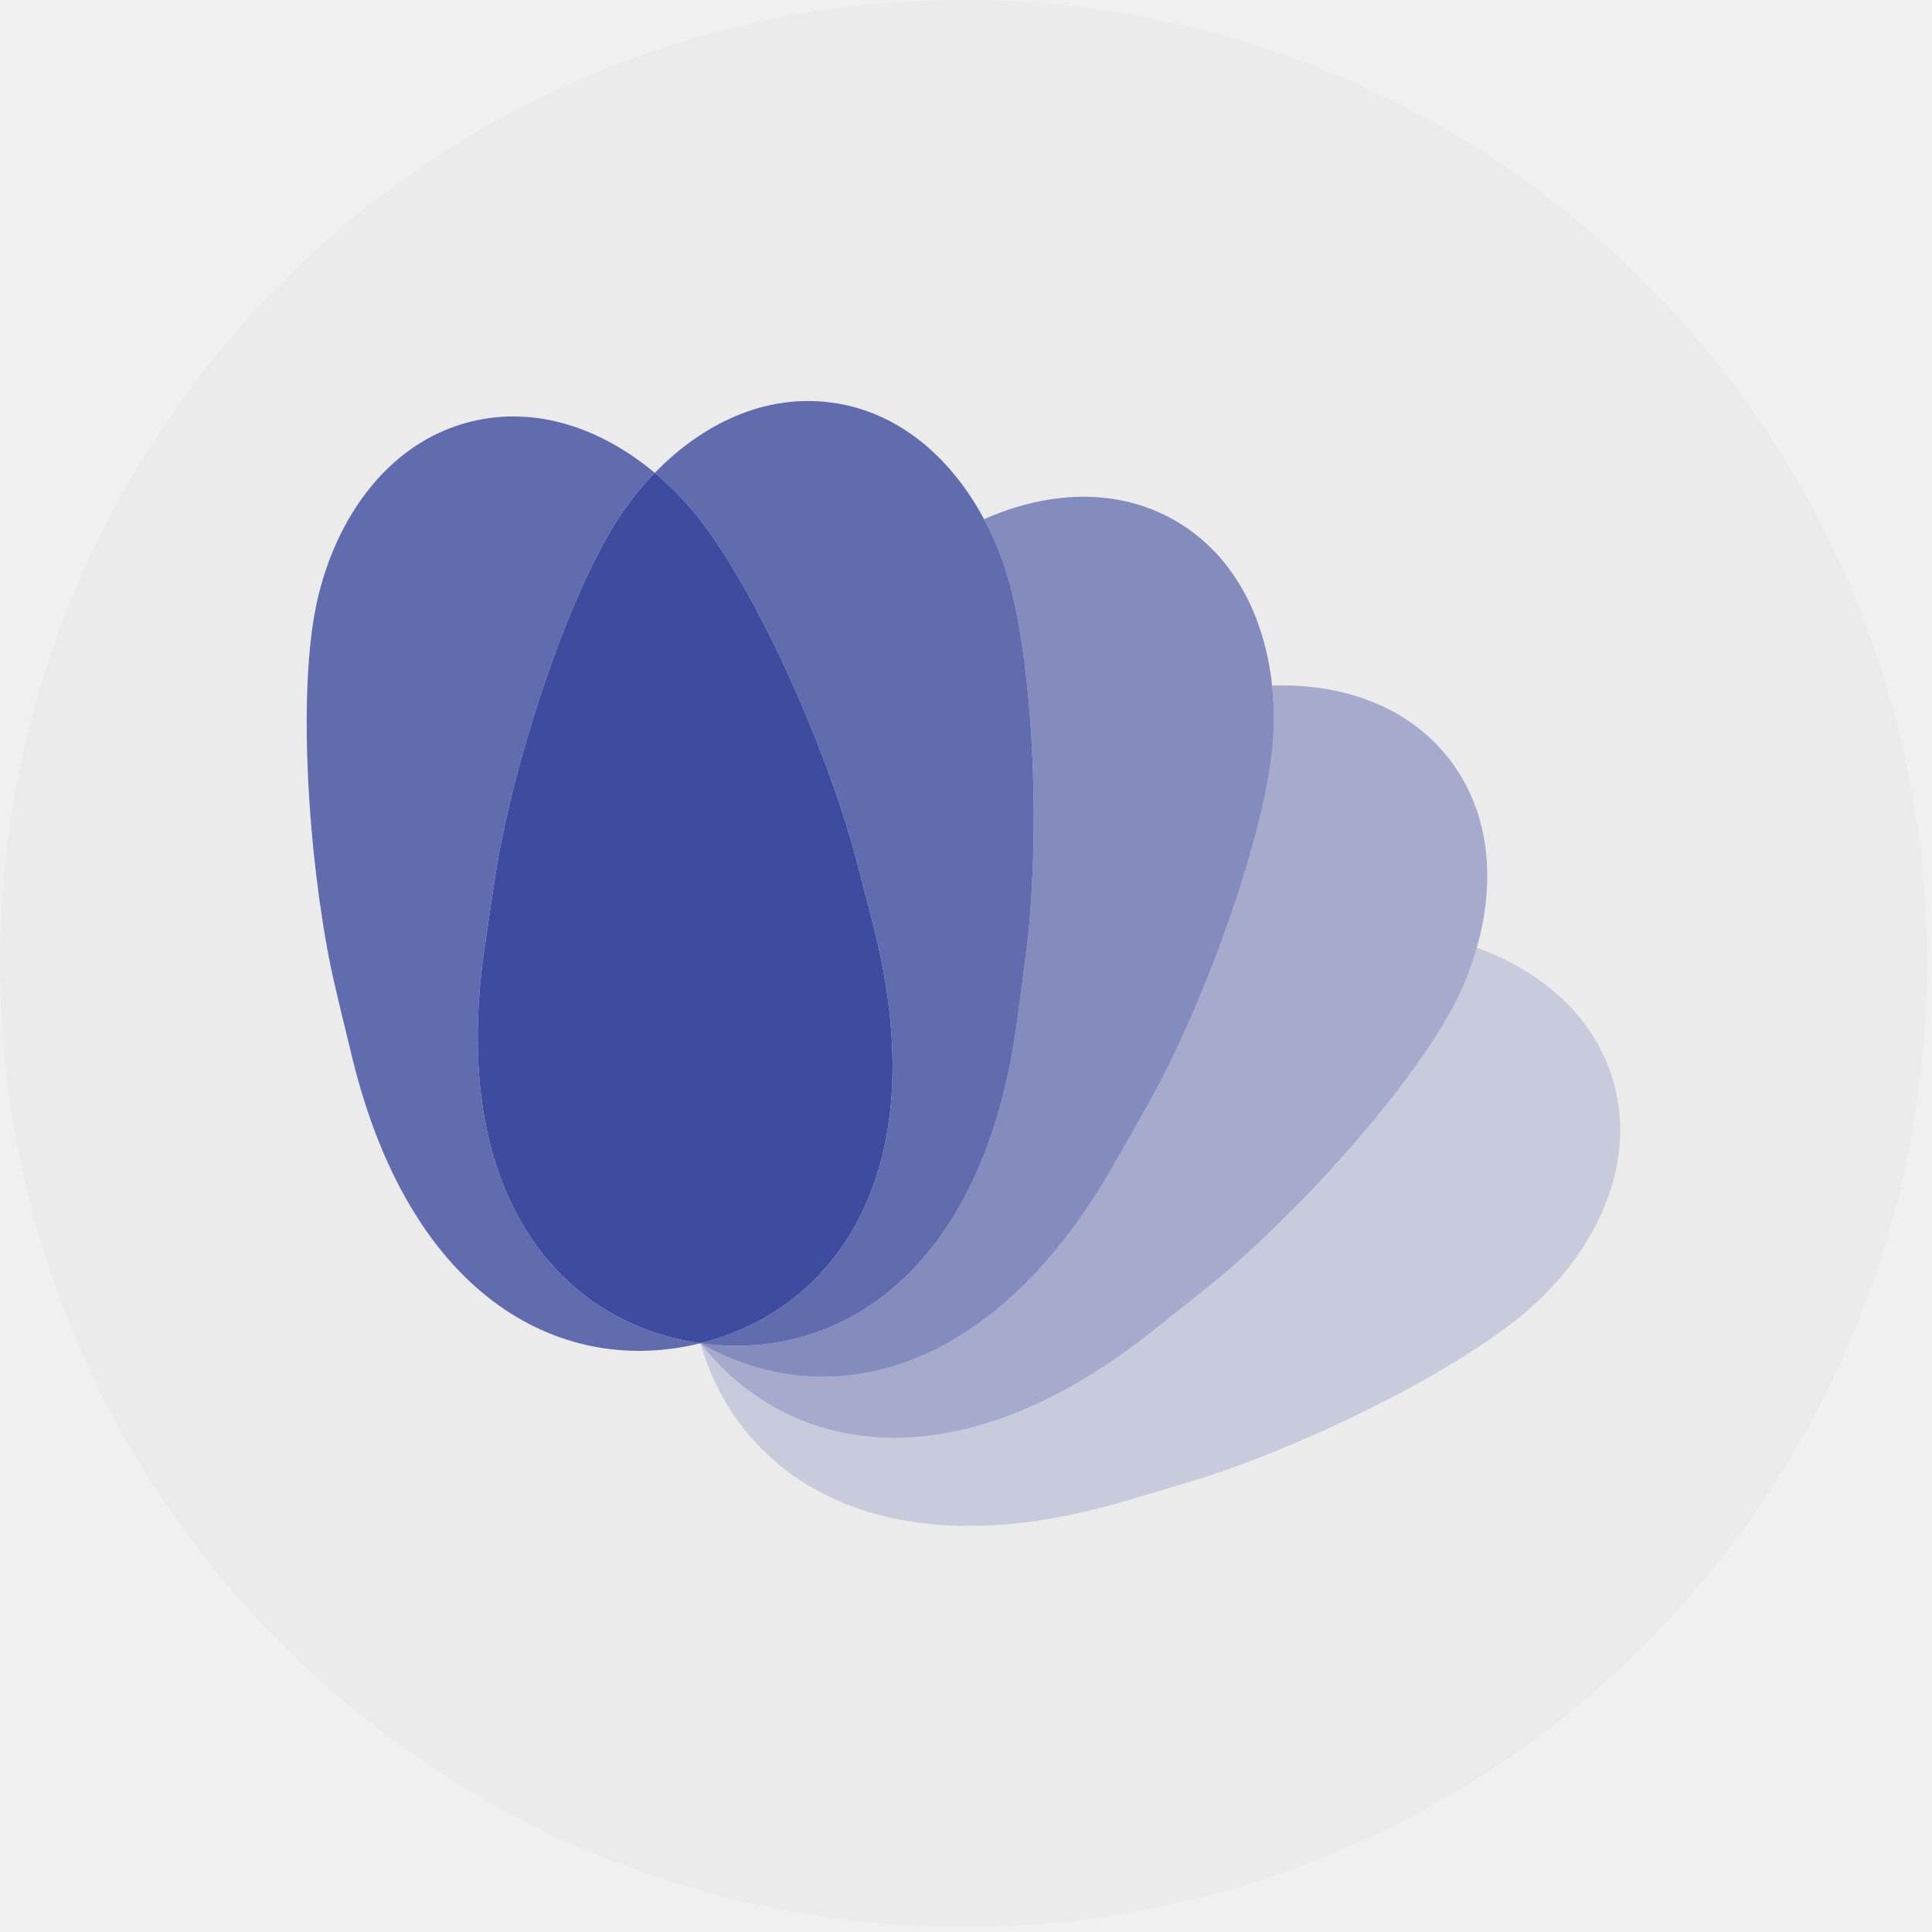
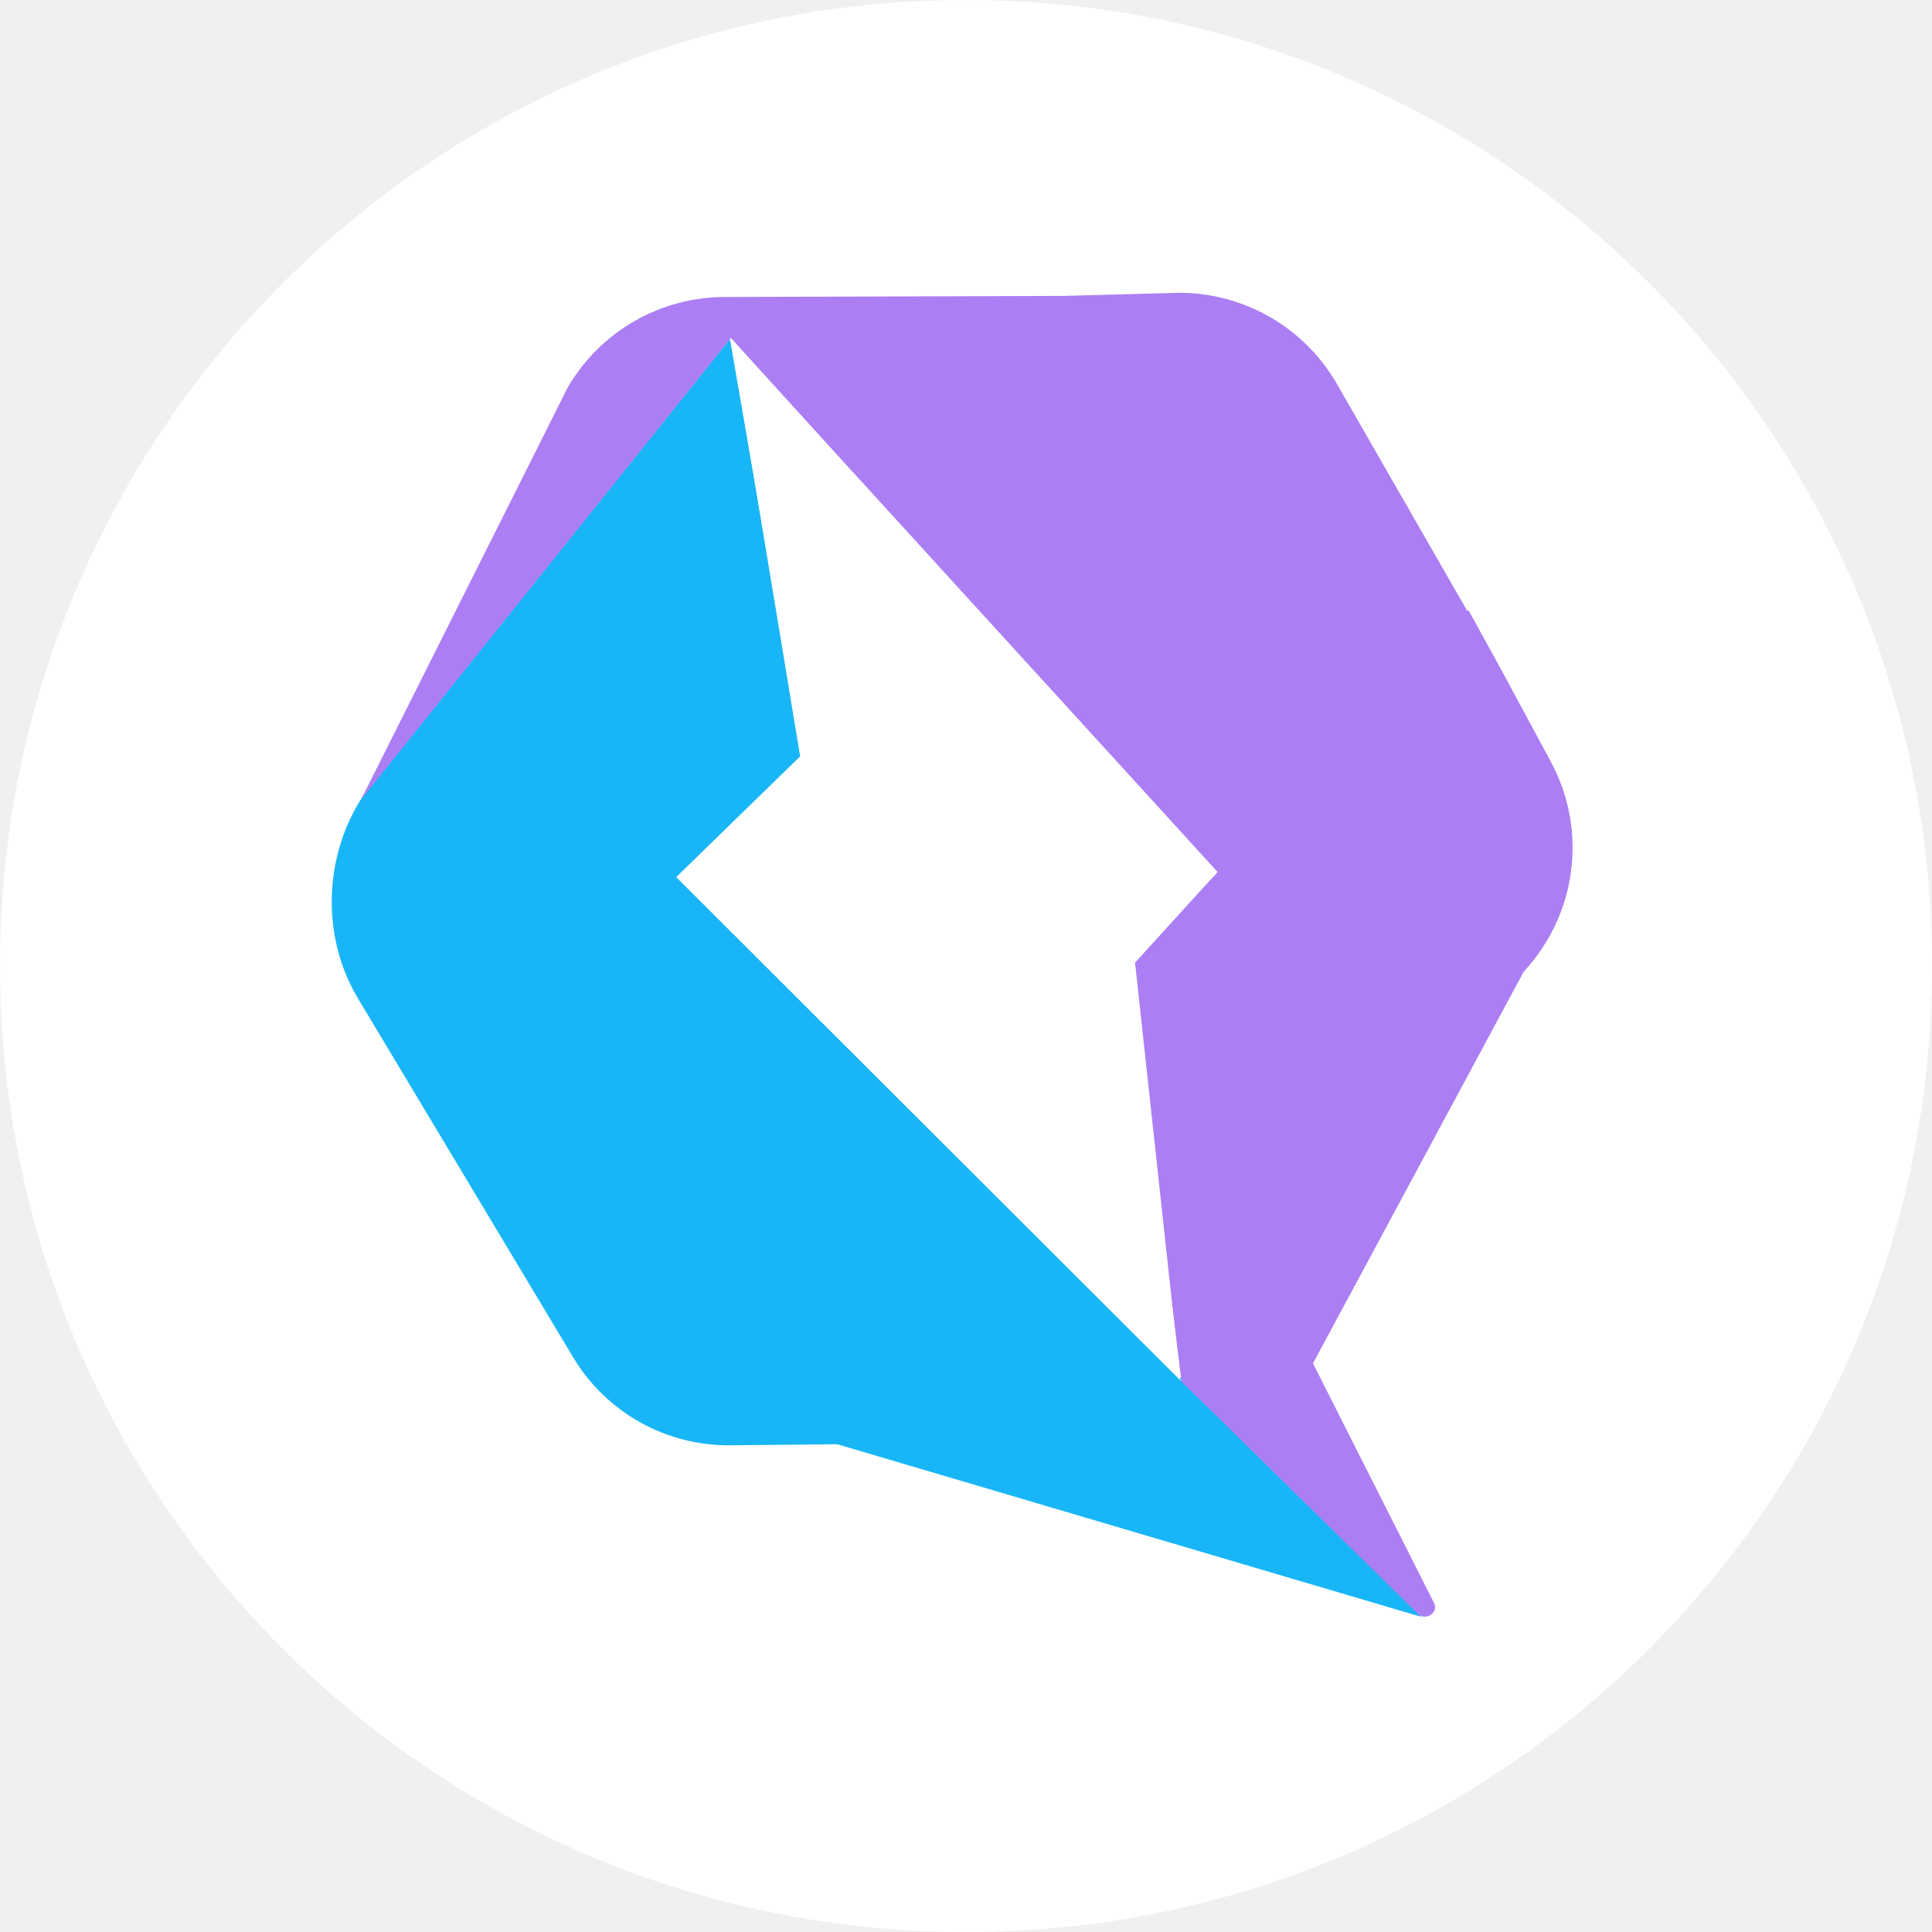
- <svg xmlns="http://www.w3.org/2000/svg" width="100%" height="100%" viewBox="0 0 263 263" version="1.1" xml:space="preserve" style="fill-rule:evenodd;clip-rule:evenodd;stroke-linejoin:round;stroke-miterlimit:2;">
-   <circle cx="131.154" cy="131.154" r="131.154" style="fill:#ebebeb;" />
-   <g>
-     <g opacity="0.2">
-       <path d="M219.626,147.214c-2.574,-8.976 -9.939,-15.059 -18.593,-18.215c-0.762,2.661 -1.777,5.271 -3.056,7.732c-5.489,10.554 -19.33,26.396 -31.538,36.811c-1.819,1.553 -8.359,6.723 -10.206,8.166c-26.744,20.895 -49.277,16.004 -60.888,1.141c5.2,18.131 24.259,31.107 56.883,21.752c2.253,-0.645 10.252,-2.995 12.52,-3.75c15.22,-5.084 33.99,-14.586 43.03,-22.315c9.12,-7.796 15.194,-19.647 11.848,-31.322" style="fill:#3e4c9f;fill-rule:nonzero;" />
-     </g>
-     <g opacity="0.4">
-       <path d="M197.225,103.252c-5.749,-7.355 -14.853,-10.238 -24.06,-9.923c0.289,2.754 0.328,5.553 0.061,8.313c-0.646,6.739 -3.188,16.078 -6.601,25.497c-2.584,7.137 -5.652,14.316 -8.85,20.448c-1.105,2.121 -5.232,9.367 -6.401,11.395c-16.971,29.394 -39.694,33.296 -56.029,23.867c11.611,14.863 34.144,19.754 60.888,-1.141c1.847,-1.443 8.387,-6.613 10.206,-8.166c12.208,-10.415 26.049,-26.257 31.538,-36.811c1.279,-2.461 2.294,-5.071 3.056,-7.732c2.535,-8.856 1.941,-18.391 -3.808,-25.747" style="fill:#3e4c9f;fill-rule:nonzero;" />
-     </g>
-     <g opacity="0.6">
-       <path d="M173.165,93.329c-0.968,-9.162 -5.091,-17.777 -13.176,-22.447c-8.085,-4.669 -17.617,-3.946 -26.033,-0.202c1.305,2.449 2.388,5.039 3.178,7.703c1.928,6.494 3.095,16.106 3.458,26.126c0.277,7.577 0.093,15.383 -0.572,22.26c-0.099,1.032 -0.366,3.172 -0.662,5.45c-0.385,2.979 -0.819,6.199 -1.006,7.514c-4.724,33.607 -24.33,45.741 -43.007,43.116c16.335,9.429 39.058,5.527 56.029,-23.867c1.173,-2.028 5.296,-9.274 6.401,-11.395c3.198,-6.132 6.266,-13.311 8.85,-20.448c3.413,-9.419 5.955,-18.758 6.601,-25.497c0.263,-2.76 0.231,-5.559 -0.061,-8.313" style="fill:#3e4c9f;fill-rule:nonzero;" />
-     </g>
-     <g opacity="0.8">
-       <path d="M140.592,104.509c-0.363,-10.02 -1.53,-19.632 -3.458,-26.126c-0.79,-2.664 -1.873,-5.254 -3.178,-7.703c-4.332,-8.124 -11.376,-14.561 -20.615,-15.859c-9.242,-1.298 -17.803,2.934 -24.204,9.551c2.127,1.78 4.091,3.788 5.823,5.964c4.213,5.293 8.892,13.757 12.979,22.903c3.098,6.925 5.859,14.246 7.819,20.878c0.295,0.993 0.851,3.079 1.43,5.3c0.758,2.908 1.562,6.054 1.883,7.346c1.003,4.03 1.671,7.838 2.053,11.437c2.742,25.827 -9.717,40.645 -25.779,44.649c18.677,2.625 38.283,-9.509 43.007,-43.116c0.187,-1.315 0.621,-4.535 1.006,-7.514c0.296,-2.278 0.563,-4.418 0.662,-5.45c0.665,-6.877 0.849,-14.683 0.572,-22.26" style="fill:#3e4c9f;fill-rule:nonzero;" />
-     </g>
-     <g opacity="0.8">
-       <path d="M65.89,129.549c0.324,-2.32 1.536,-10.569 1.97,-12.922c2.914,-15.775 9.714,-35.686 16.106,-45.713c1.498,-2.345 3.239,-4.547 5.171,-6.542c-7.057,-5.91 -16.013,-9.226 -25.069,-6.971c-11.784,2.941 -19.012,14.127 -21.203,25.927c-2.173,11.691 -1.019,32.698 2.188,48.419c0.479,2.343 2.449,10.444 3.015,12.716c8.21,32.933 28.979,42.949 47.277,38.386c-18.674,-2.626 -34.179,-19.693 -29.455,-53.3" style="fill:#3e4c9f;fill-rule:nonzero;" />
-     </g>
-     <path d="M121.124,138.2c-0.382,-3.599 -1.05,-7.407 -2.053,-11.437c-0.321,-1.289 -1.125,-4.438 -1.883,-7.346c-0.582,-2.221 -1.135,-4.307 -1.43,-5.3c-1.96,-6.632 -4.721,-13.95 -7.819,-20.881c-4.087,-9.143 -8.766,-17.607 -12.979,-22.9c-1.732,-2.176 -3.696,-4.184 -5.823,-5.964c-1.932,1.995 -3.673,4.197 -5.171,6.542c-6.392,10.03 -13.192,29.938 -16.106,45.713c-0.434,2.353 -1.642,10.602 -1.97,12.922c-4.724,33.607 10.781,50.674 29.455,53.3c16.062,-4.004 28.517,-18.822 25.779,-44.649" style="fill:#3e4c9f;fill-rule:nonzero;" />
+ <svg xmlns="http://www.w3.org/2000/svg" fill="none" viewBox="0 0 500 500">
+   <g clip-path="url(#a)">
+     <circle cx="250" cy="250" r="250" fill="#fff" />
+     <path fill="#18B6F6" d="m367.87 418.45-61.17-61.18-.94.13v-.67L175.7 227.53l32.05-31.13L188.9 87.73 99.56 199.09c-15.22 15.42-18.03 40.51-7.08 59.03l55.83 93.11a46.82 46.82 0 0 0 40.73 22.81l27.65-.27 151.18 44.68Z" />
+     <path fill="#AC7EF4" d="m401.25 196.94-12.29-22.81-6.41-11.67-2.54-4.56-.26.26-33.66-58.63a47.07 47.07 0 0 0-41.27-23.75l-29.51.8-88.01.28a47.07 47.07 0 0 0-40.33 23.34L93.4 207l95.76-119.54L314.7 226.19l-22.3 22.67 13.35 108.54.13-.26v.26h-.26l.26.27 10.42 10.2 50.62 49.78c2.13 2 5.6-.4 4.13-2.96l-31.25-61.85 54.5-101.3 1.73-2c.67-.81 1.33-1.62 1.87-2.42a46.8 46.8 0 0 0 3.34-50.18Z" />
+     <path fill="#fff" d="M315.1 225.65 189.18 87.6l17.9 108.14L175 227l130.5 130.27-11.75-108.14 21.37-23.48Z" />
  </g>
+   <defs>
+     <clipPath id="a">
+       <path fill="#fff" d="M0 0h500v500H0z" />
+     </clipPath>
+   </defs>
</svg>
